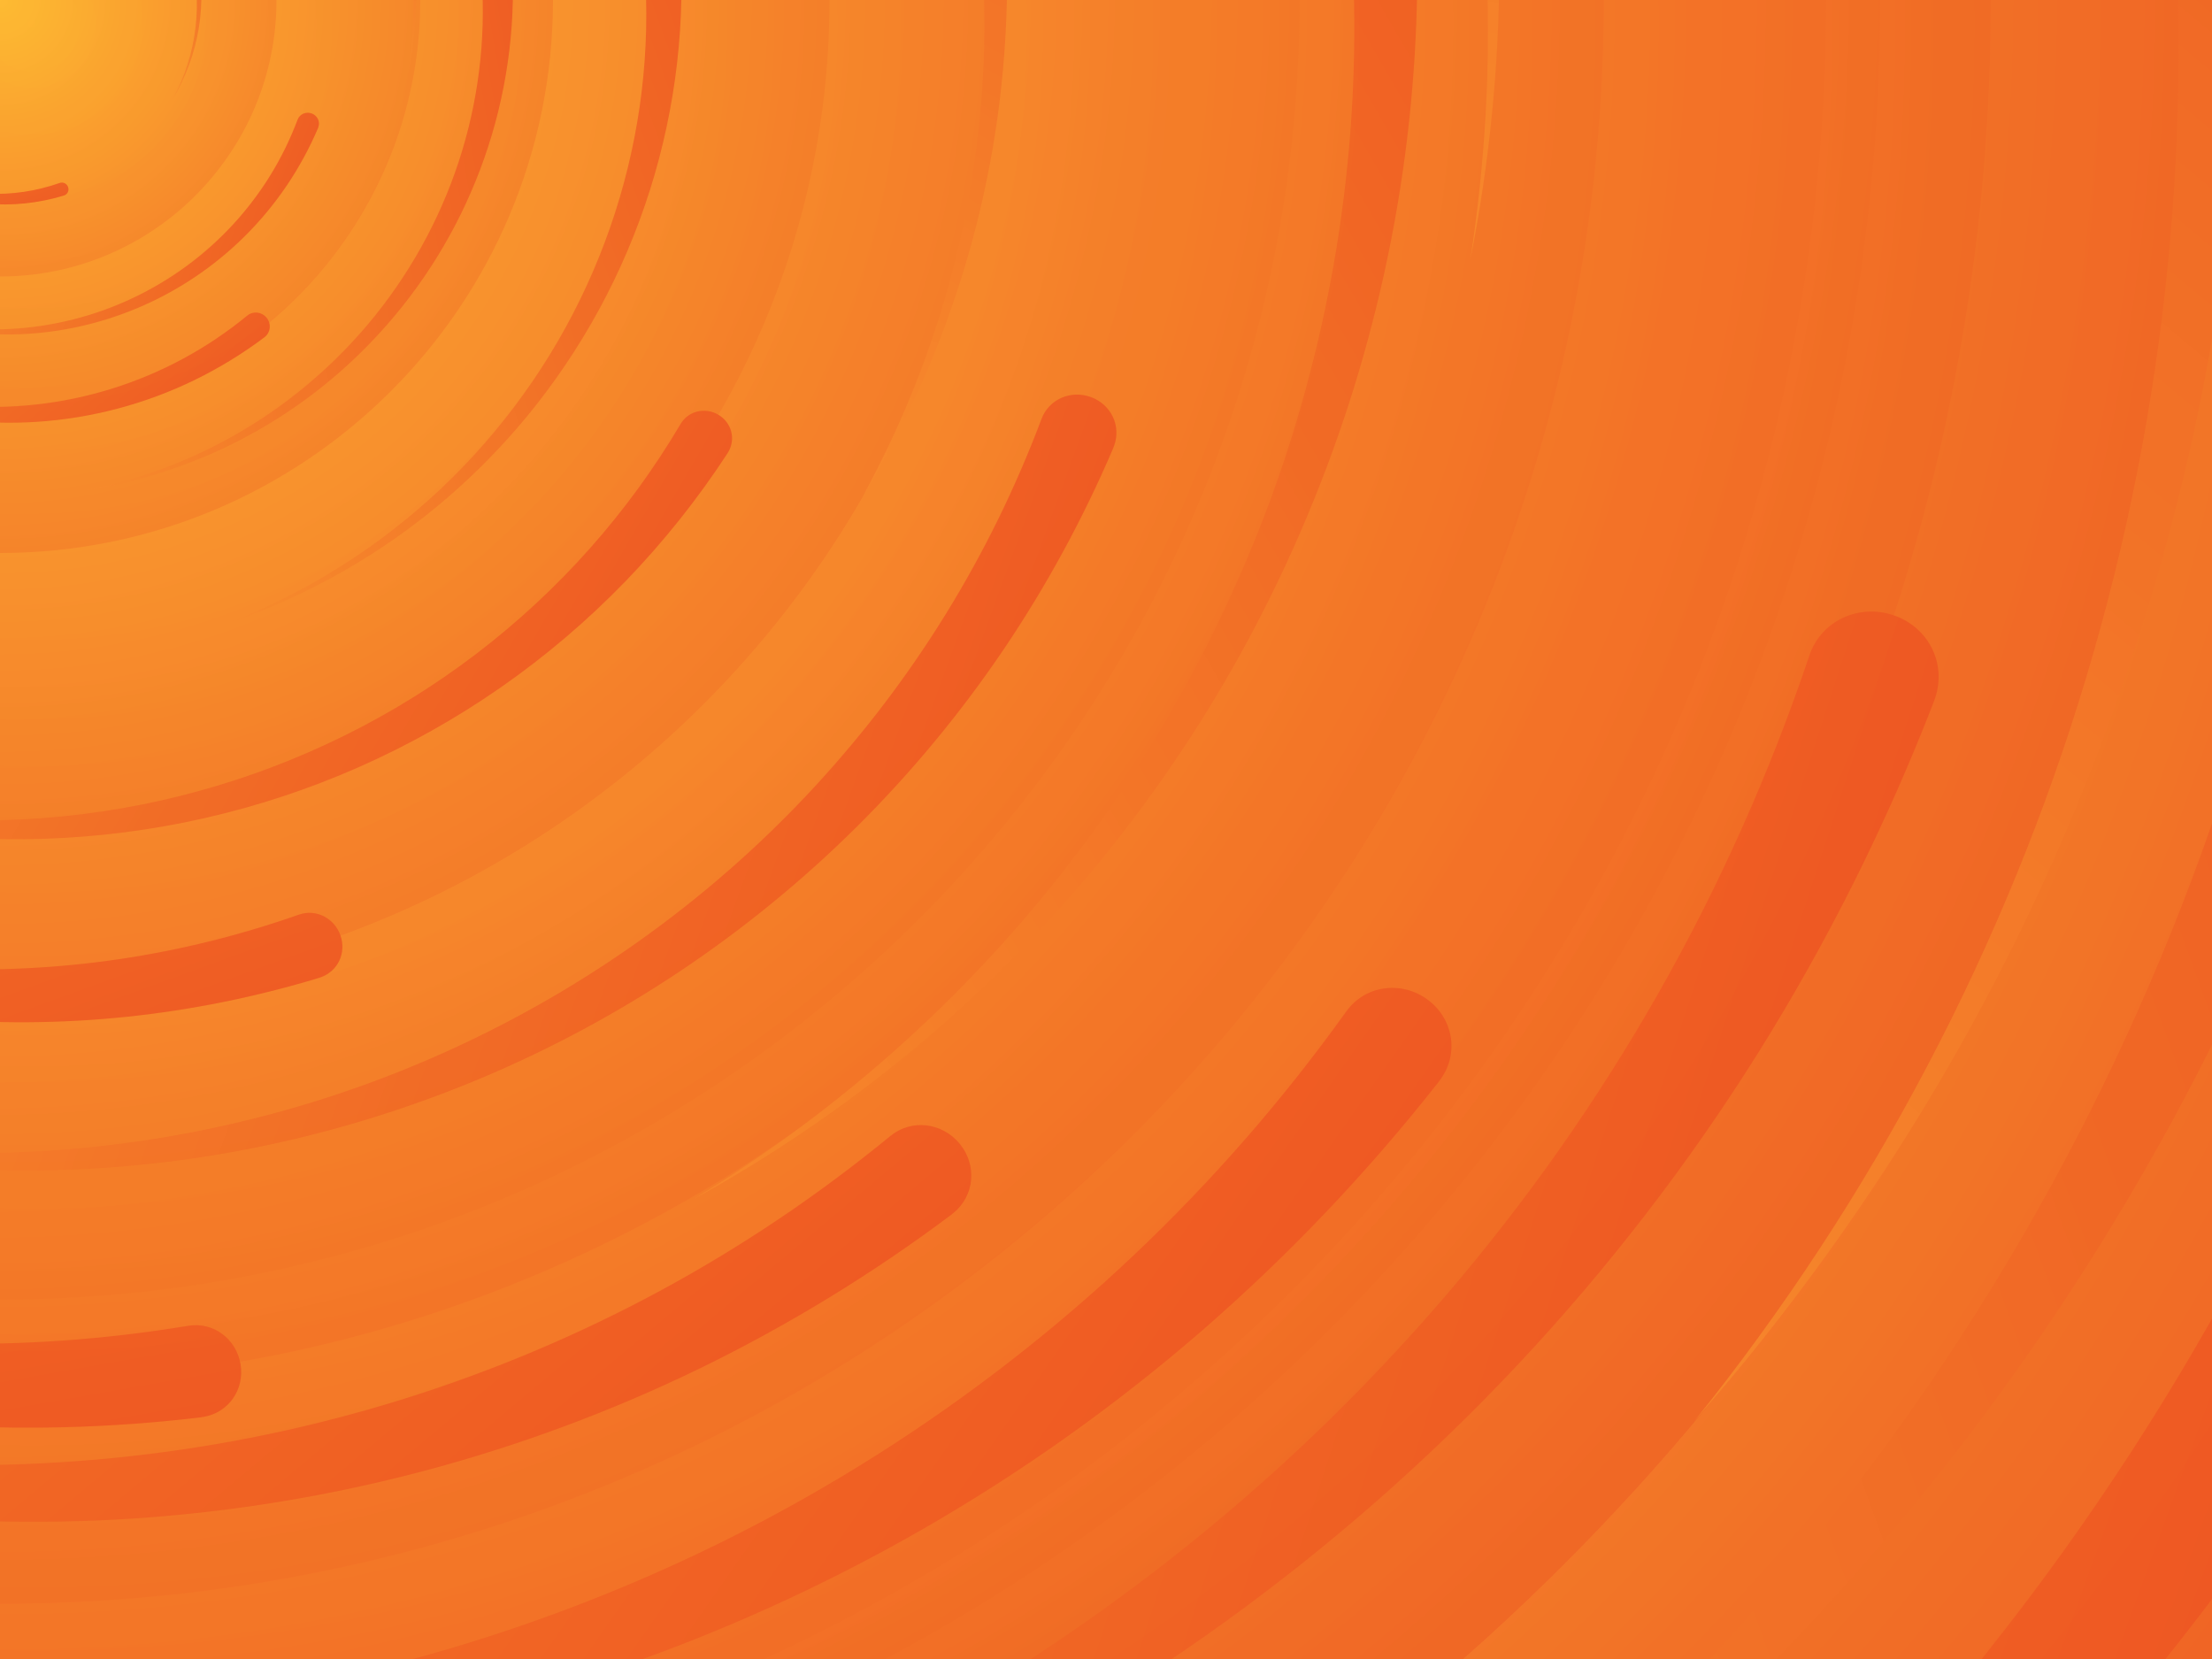
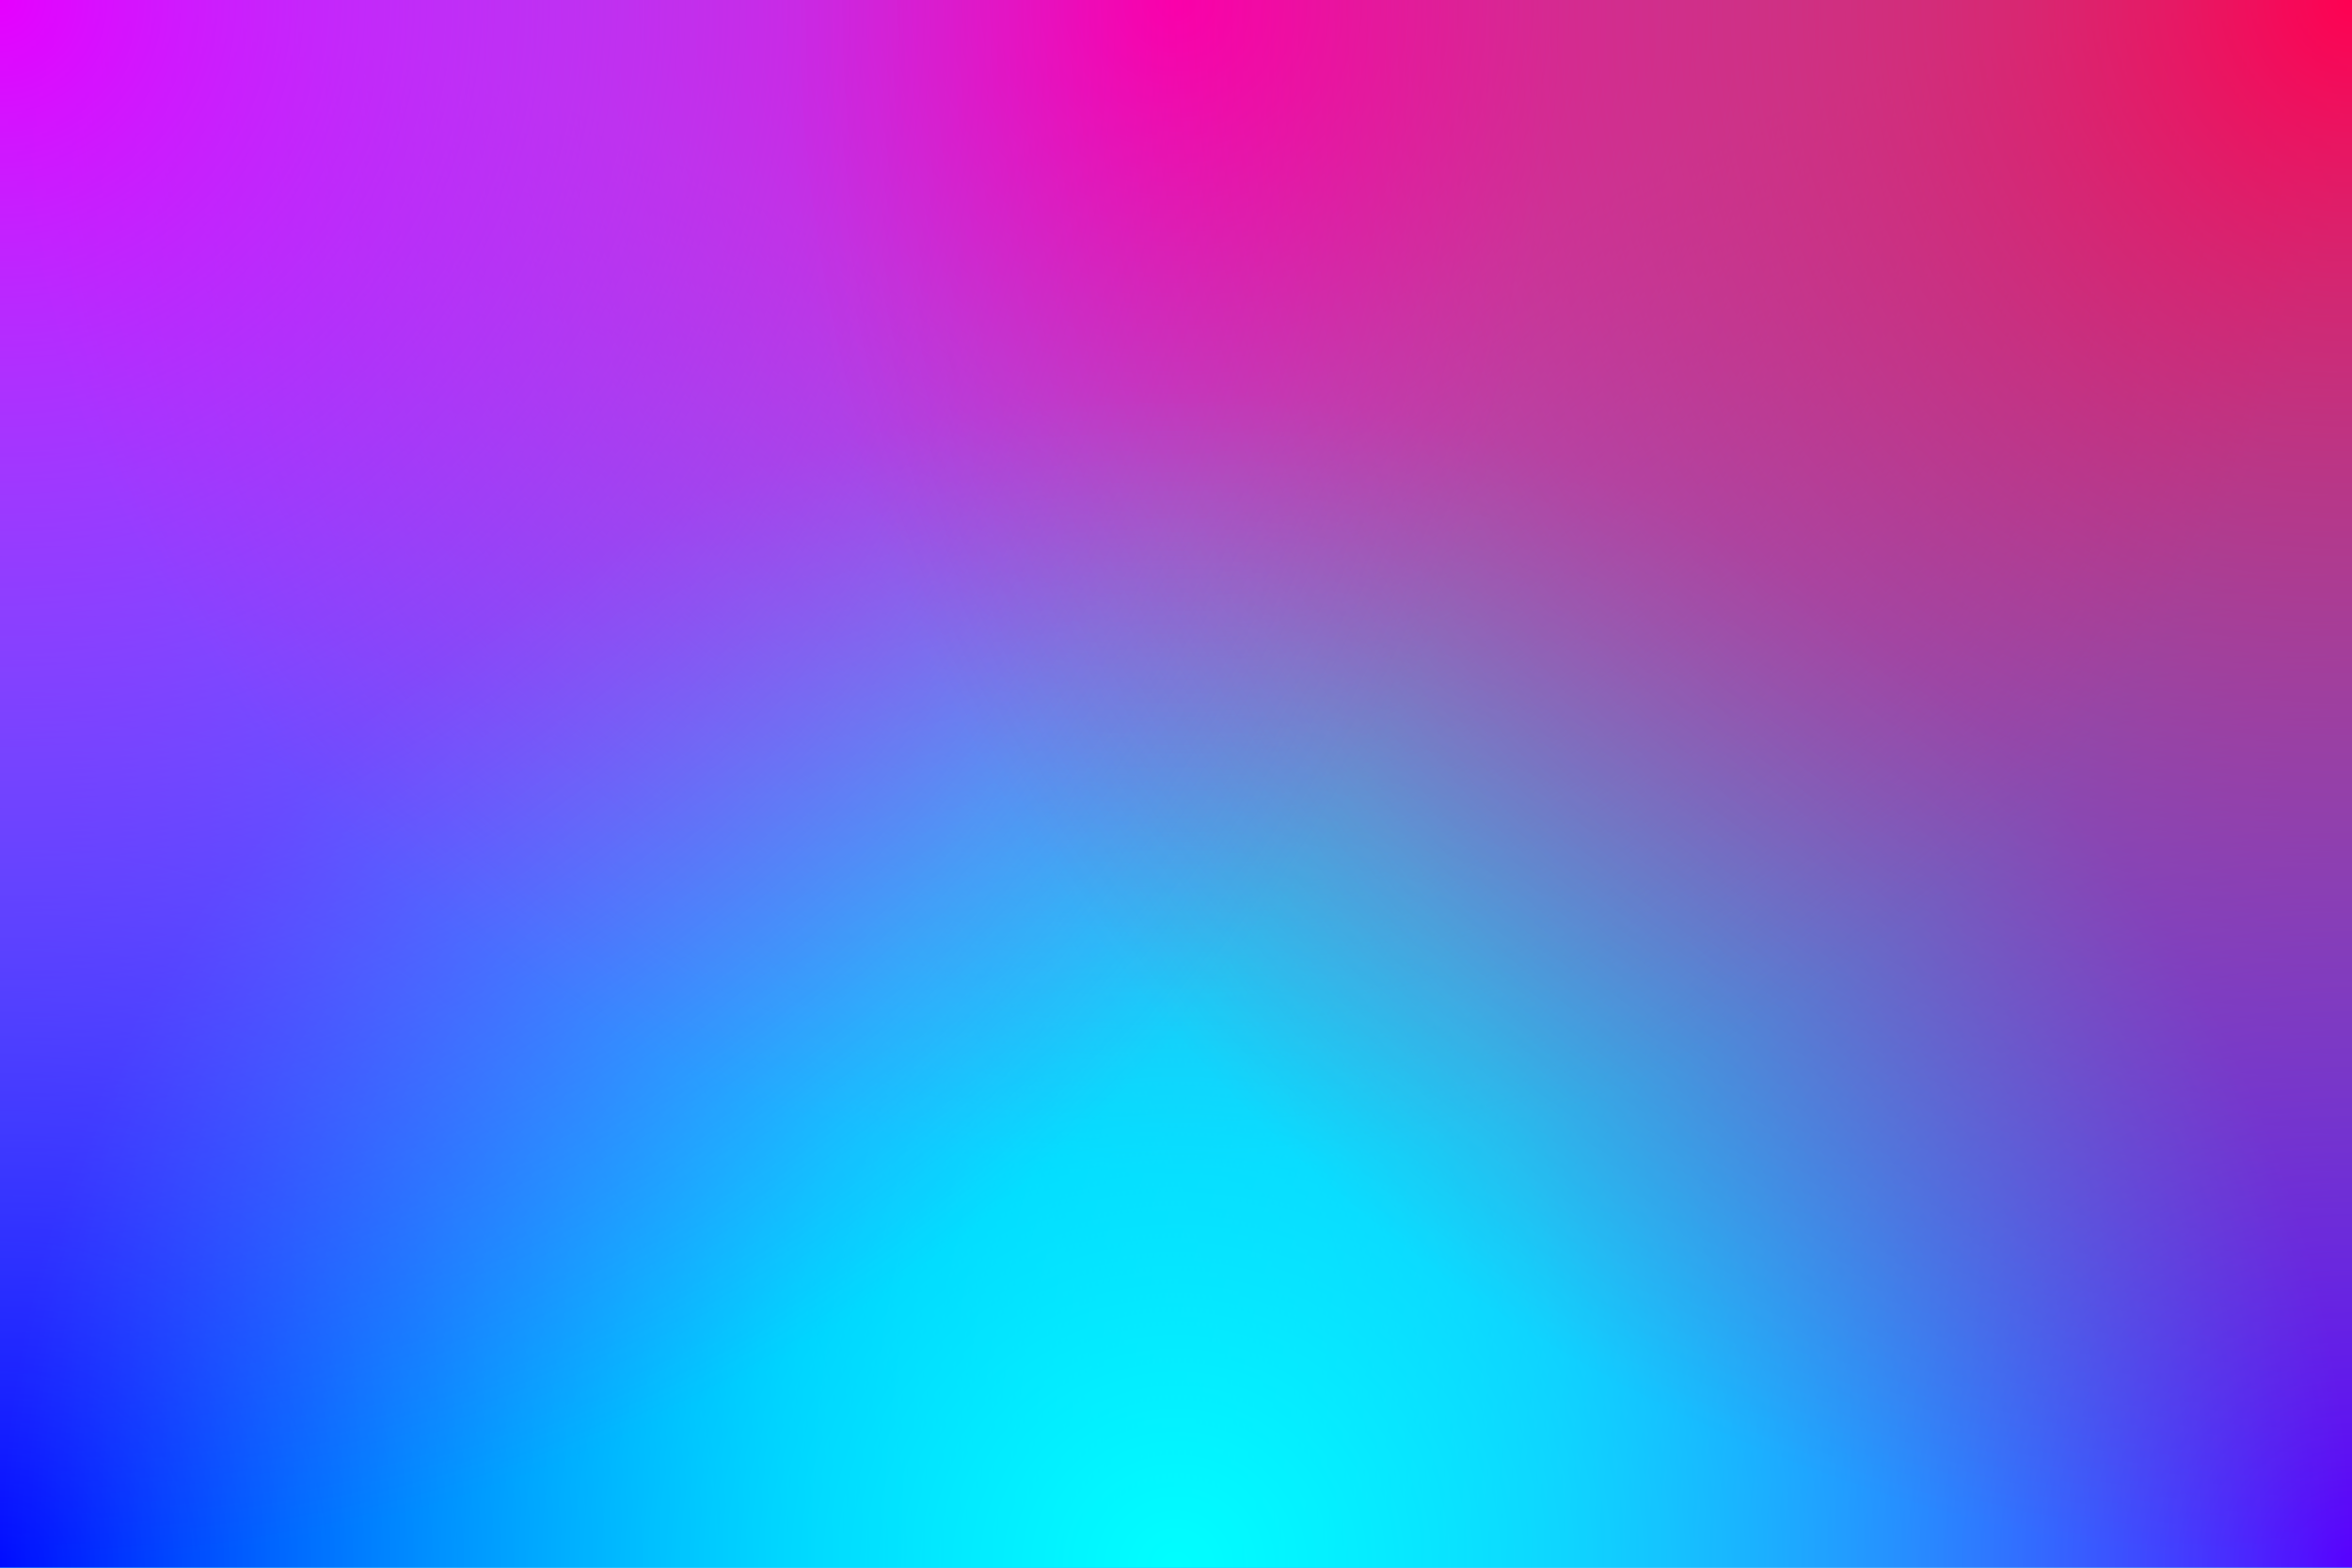
- <svg xmlns="http://www.w3.org/2000/svg" viewBox="0 0 2000 1500">
-   <rect fill="#ee5522" width="2000" height="1500" />
+ <svg xmlns="http://www.w3.org/2000/svg" width="100%" height="100%" viewBox="0 0 1200 800">
+   <rect fill="#00FFFF" width="1200" height="800" />
  <defs>
-     <radialGradient id="a" gradientUnits="objectBoundingBox">
-       <stop offset="0" stop-color="#FB3" />
-       <stop offset="1" stop-color="#ee5522" />
+     <radialGradient id="a" cx="0" cy="800" r="800" gradientUnits="userSpaceOnUse">
+       <stop offset="0" stop-color="#000cff" />
+       <stop offset="1" stop-color="#000cff" stop-opacity="0" />
    </radialGradient>
-     <linearGradient id="b" gradientUnits="userSpaceOnUse" x1="0" y1="750" x2="1550" y2="750">
-       <stop offset="0" stop-color="#f7882b" />
-       <stop offset="1" stop-color="#ee5522" />
-     </linearGradient>
-     <path id="s" fill="url(#b)" d="M1549.2 51.6c-5.4 99.1-20.2 197.6-44.2 293.6c-24.1 96-57.4 189.4-99.3 278.6c-41.9 89.2-92.4 174.1-150.3 253.3c-58 79.2-123.4 152.6-195.1 219c-71.7 66.4-149.6 125.8-232.2 177.2c-82.7 51.4-170.1 94.7-260.7 129.1c-90.6 34.4-184.4 60-279.5 76.3C192.6 1495 96.1 1502 0 1500c96.1-2.1 191.8-13.3 285.4-33.6c93.6-20.2 185-49.5 272.5-87.2c87.6-37.7 171.3-83.8 249.6-137.3c78.4-53.5 151.5-114.5 217.9-181.7c66.5-67.2 126.4-140.7 178.6-218.9c52.3-78.3 96.9-161.4 133-247.9c36.1-86.5 63.8-176.2 82.6-267.6c18.8-91.4 28.6-184.4 29.6-277.4c0.3-27.6 23.2-48.7 50.8-48.4s49.5 21.8 49.2 49.5c0 0.7 0 1.3-0.1 2L1549.2 51.6z" />
-     <g id="g">
-       <use href="#s" transform="scale(0.12) rotate(60)" />
-       <use href="#s" transform="scale(0.2) rotate(10)" />
-       <use href="#s" transform="scale(0.25) rotate(40)" />
-       <use href="#s" transform="scale(0.3) rotate(-20)" />
-       <use href="#s" transform="scale(0.4) rotate(-30)" />
-       <use href="#s" transform="scale(0.5) rotate(20)" />
-       <use href="#s" transform="scale(0.6) rotate(60)" />
-       <use href="#s" transform="scale(0.7) rotate(10)" />
-       <use href="#s" transform="scale(0.835) rotate(-40)" />
-       <use href="#s" transform="scale(0.9) rotate(40)" />
-       <use href="#s" transform="scale(1.05) rotate(25)" />
-       <use href="#s" transform="scale(1.2) rotate(8)" />
-       <use href="#s" transform="scale(1.333) rotate(-60)" />
-       <use href="#s" transform="scale(1.45) rotate(-30)" />
-       <use href="#s" transform="scale(1.6) rotate(10)" />
-     </g>
+     <radialGradient id="b" cx="1200" cy="800" r="800" gradientUnits="userSpaceOnUse">
+       <stop offset="0" stop-color="#5700ff" />
+       <stop offset="1" stop-color="#5700ff" stop-opacity="0" />
+     </radialGradient>
+     <radialGradient id="c" cx="600" cy="0" r="600" gradientUnits="userSpaceOnUse">
+       <stop offset="0" stop-color="#ff00b5" />
+       <stop offset="1" stop-color="#ff00b5" stop-opacity="0" />
+     </radialGradient>
+     <radialGradient id="d" cx="600" cy="800" r="600" gradientUnits="userSpaceOnUse">
+       <stop offset="0" stop-color="#00FFFF" />
+       <stop offset="1" stop-color="#00FFFF" stop-opacity="0" />
+     </radialGradient>
+     <radialGradient id="e" cx="0" cy="0" r="800" gradientUnits="userSpaceOnUse">
+       <stop offset="0" stop-color="#E600FF" />
+       <stop offset="1" stop-color="#E600FF" stop-opacity="0" />
+     </radialGradient>
+     <radialGradient id="f" cx="1200" cy="0" r="800" gradientUnits="userSpaceOnUse">
+       <stop offset="0" stop-color="#FF0052" />
+       <stop offset="1" stop-color="#FF0052" stop-opacity="0" />
+     </radialGradient>
  </defs>
-   <g transform="rotate(0 0 0)">
-     <g transform="rotate(0 0 0)">
-       <circle fill="url(#a)" r="3000" />
-       <g opacity="0.5">
-         <circle fill="url(#a)" r="2000" />
-         <circle fill="url(#a)" r="1800" />
-         <circle fill="url(#a)" r="1700" />
-         <circle fill="url(#a)" r="1651" />
-         <circle fill="url(#a)" r="1450" />
-         <circle fill="url(#a)" r="1250" />
-         <circle fill="url(#a)" r="1175" />
-         <circle fill="url(#a)" r="900" />
-         <circle fill="url(#a)" r="750" />
-         <circle fill="url(#a)" r="500" />
-         <circle fill="url(#a)" r="380" />
-         <circle fill="url(#a)" r="250" />
-       </g>
-       <g transform="rotate(0 0 0)">
-         <use href="#g" transform="rotate(10)" />
-         <use href="#g" transform="rotate(120)" />
-         <use href="#g" transform="rotate(240)" />
-       </g>
-       <circle fill-opacity="0.1" fill="url(#a)" r="3000" />
-     </g>
-   </g>
+   <rect fill="url(#a)" width="1200" height="800" />
+   <rect fill="url(#b)" width="1200" height="800" />
+   <rect fill="url(#c)" width="1200" height="800" />
+   <rect fill="url(#d)" width="1200" height="800" />
+   <rect fill="url(#e)" width="1200" height="800" />
+   <rect fill="url(#f)" width="1200" height="800" />
</svg>
